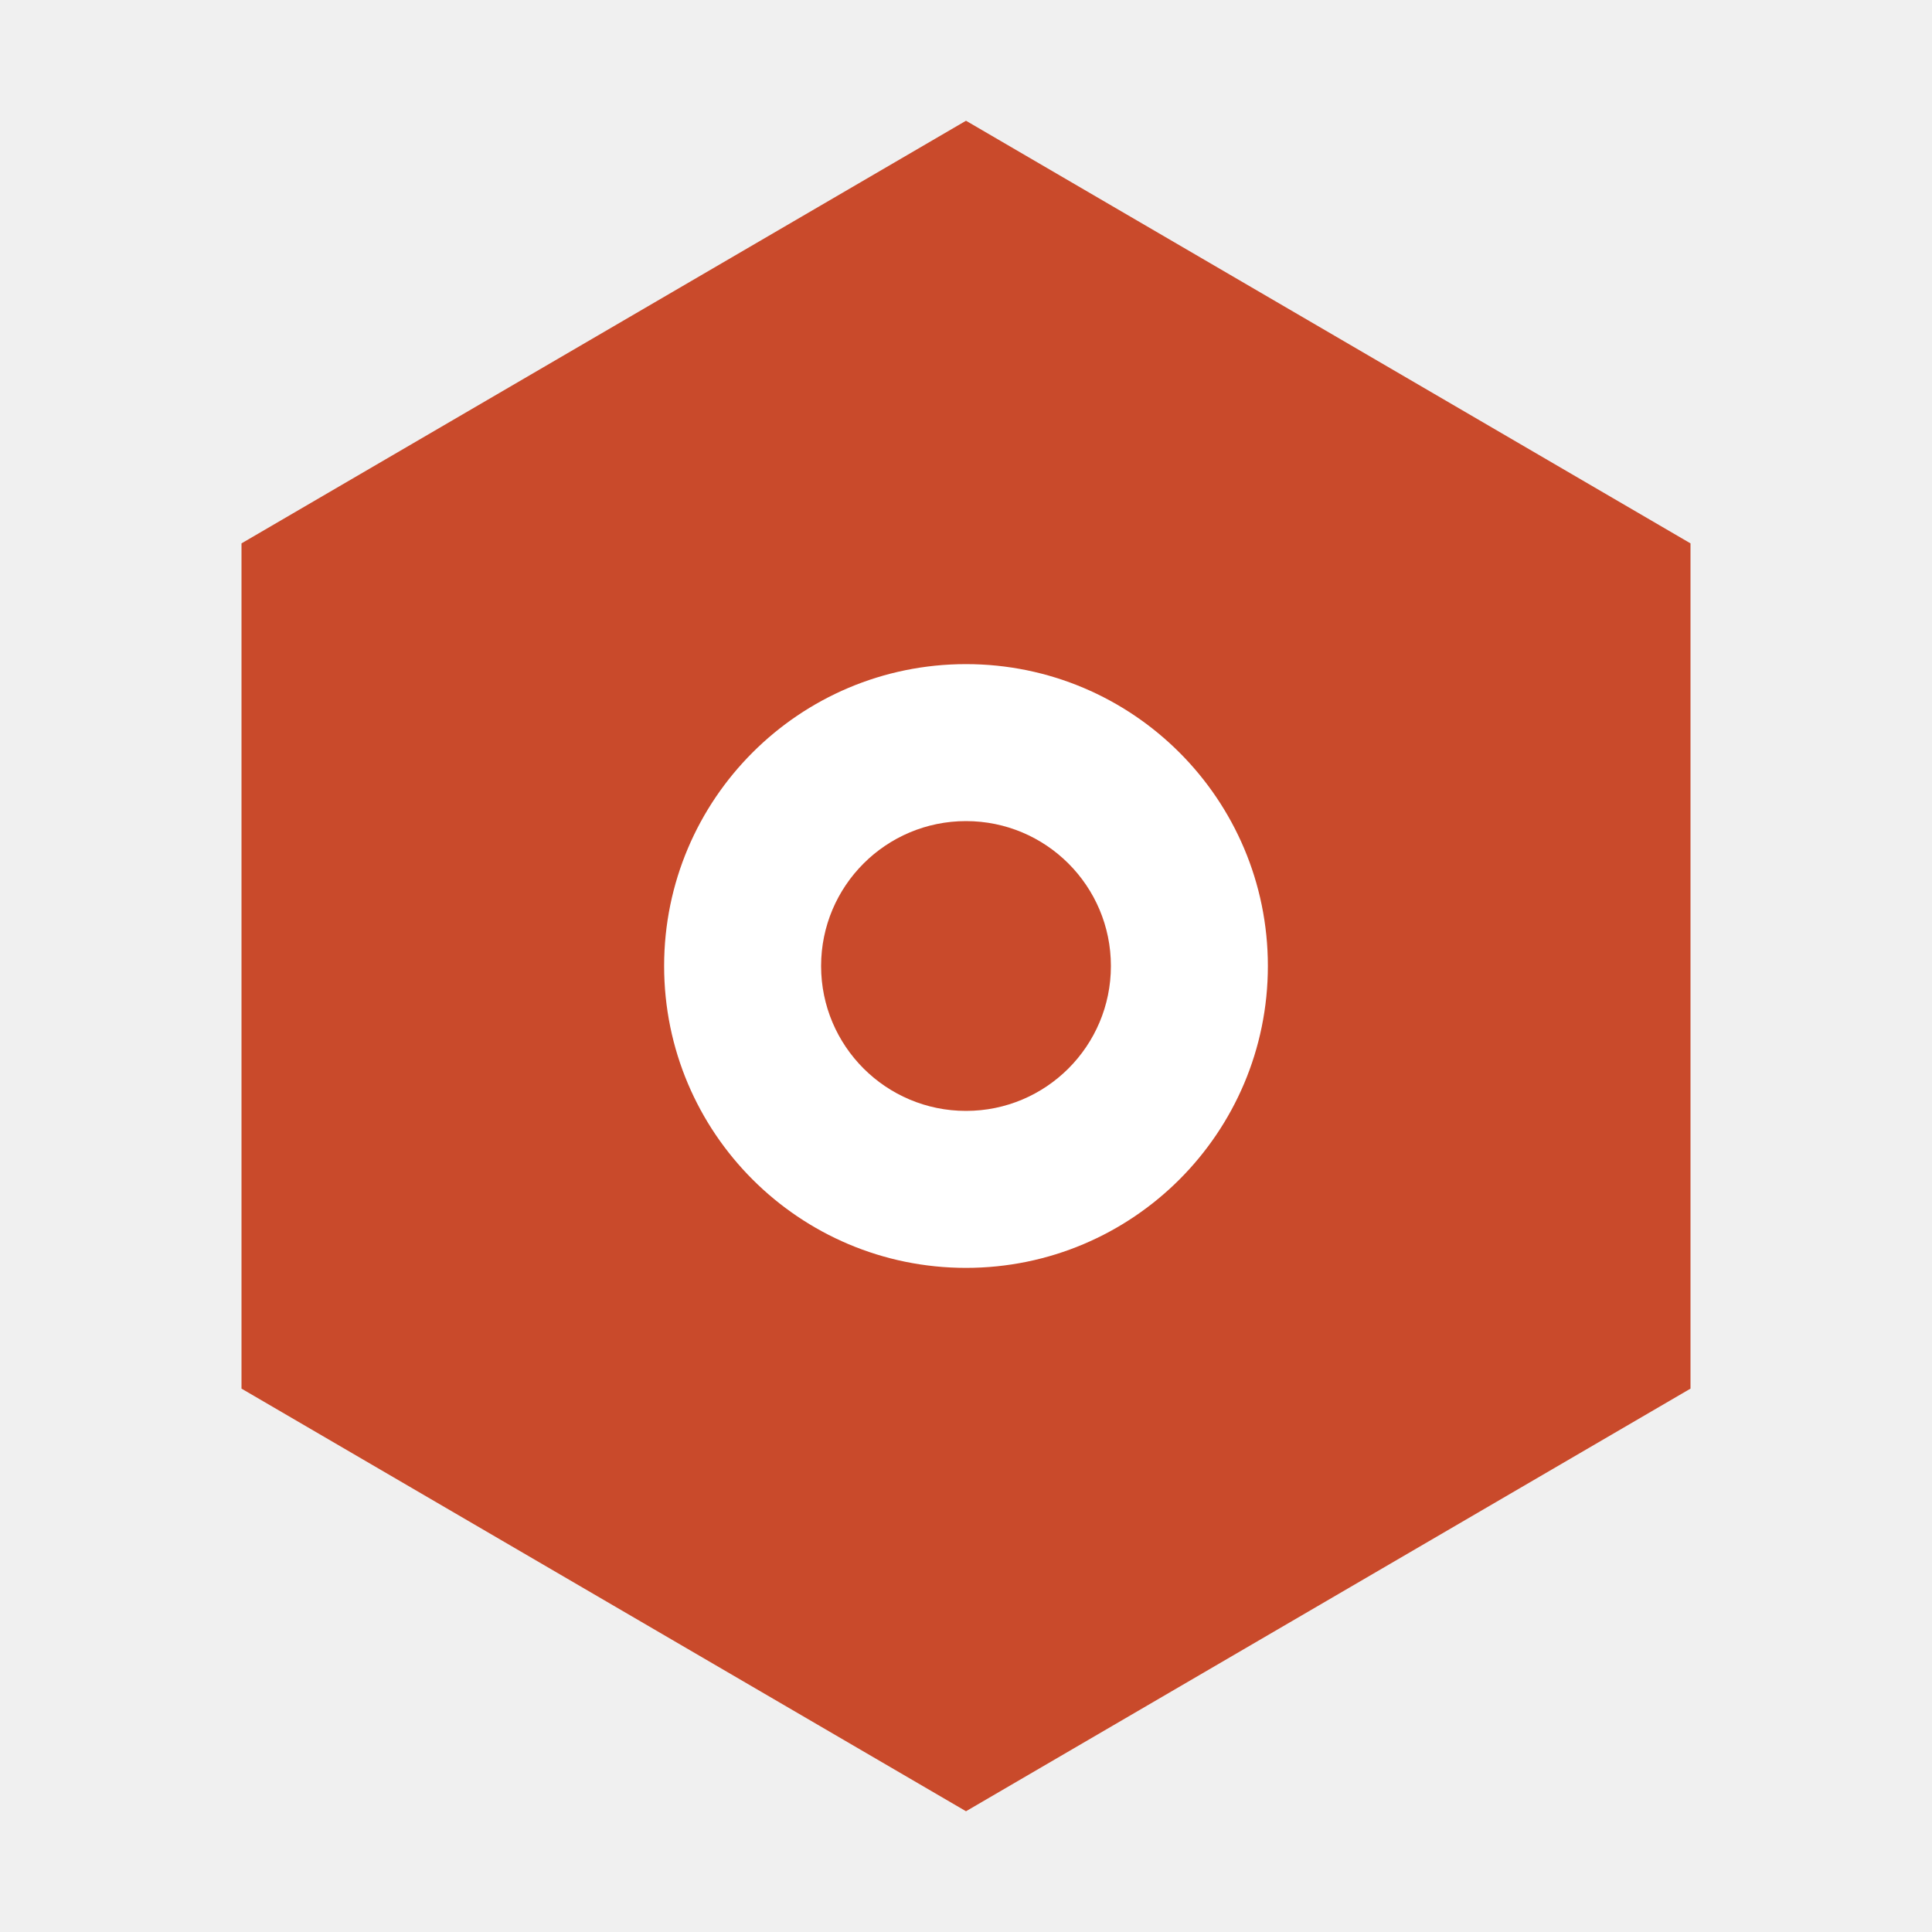
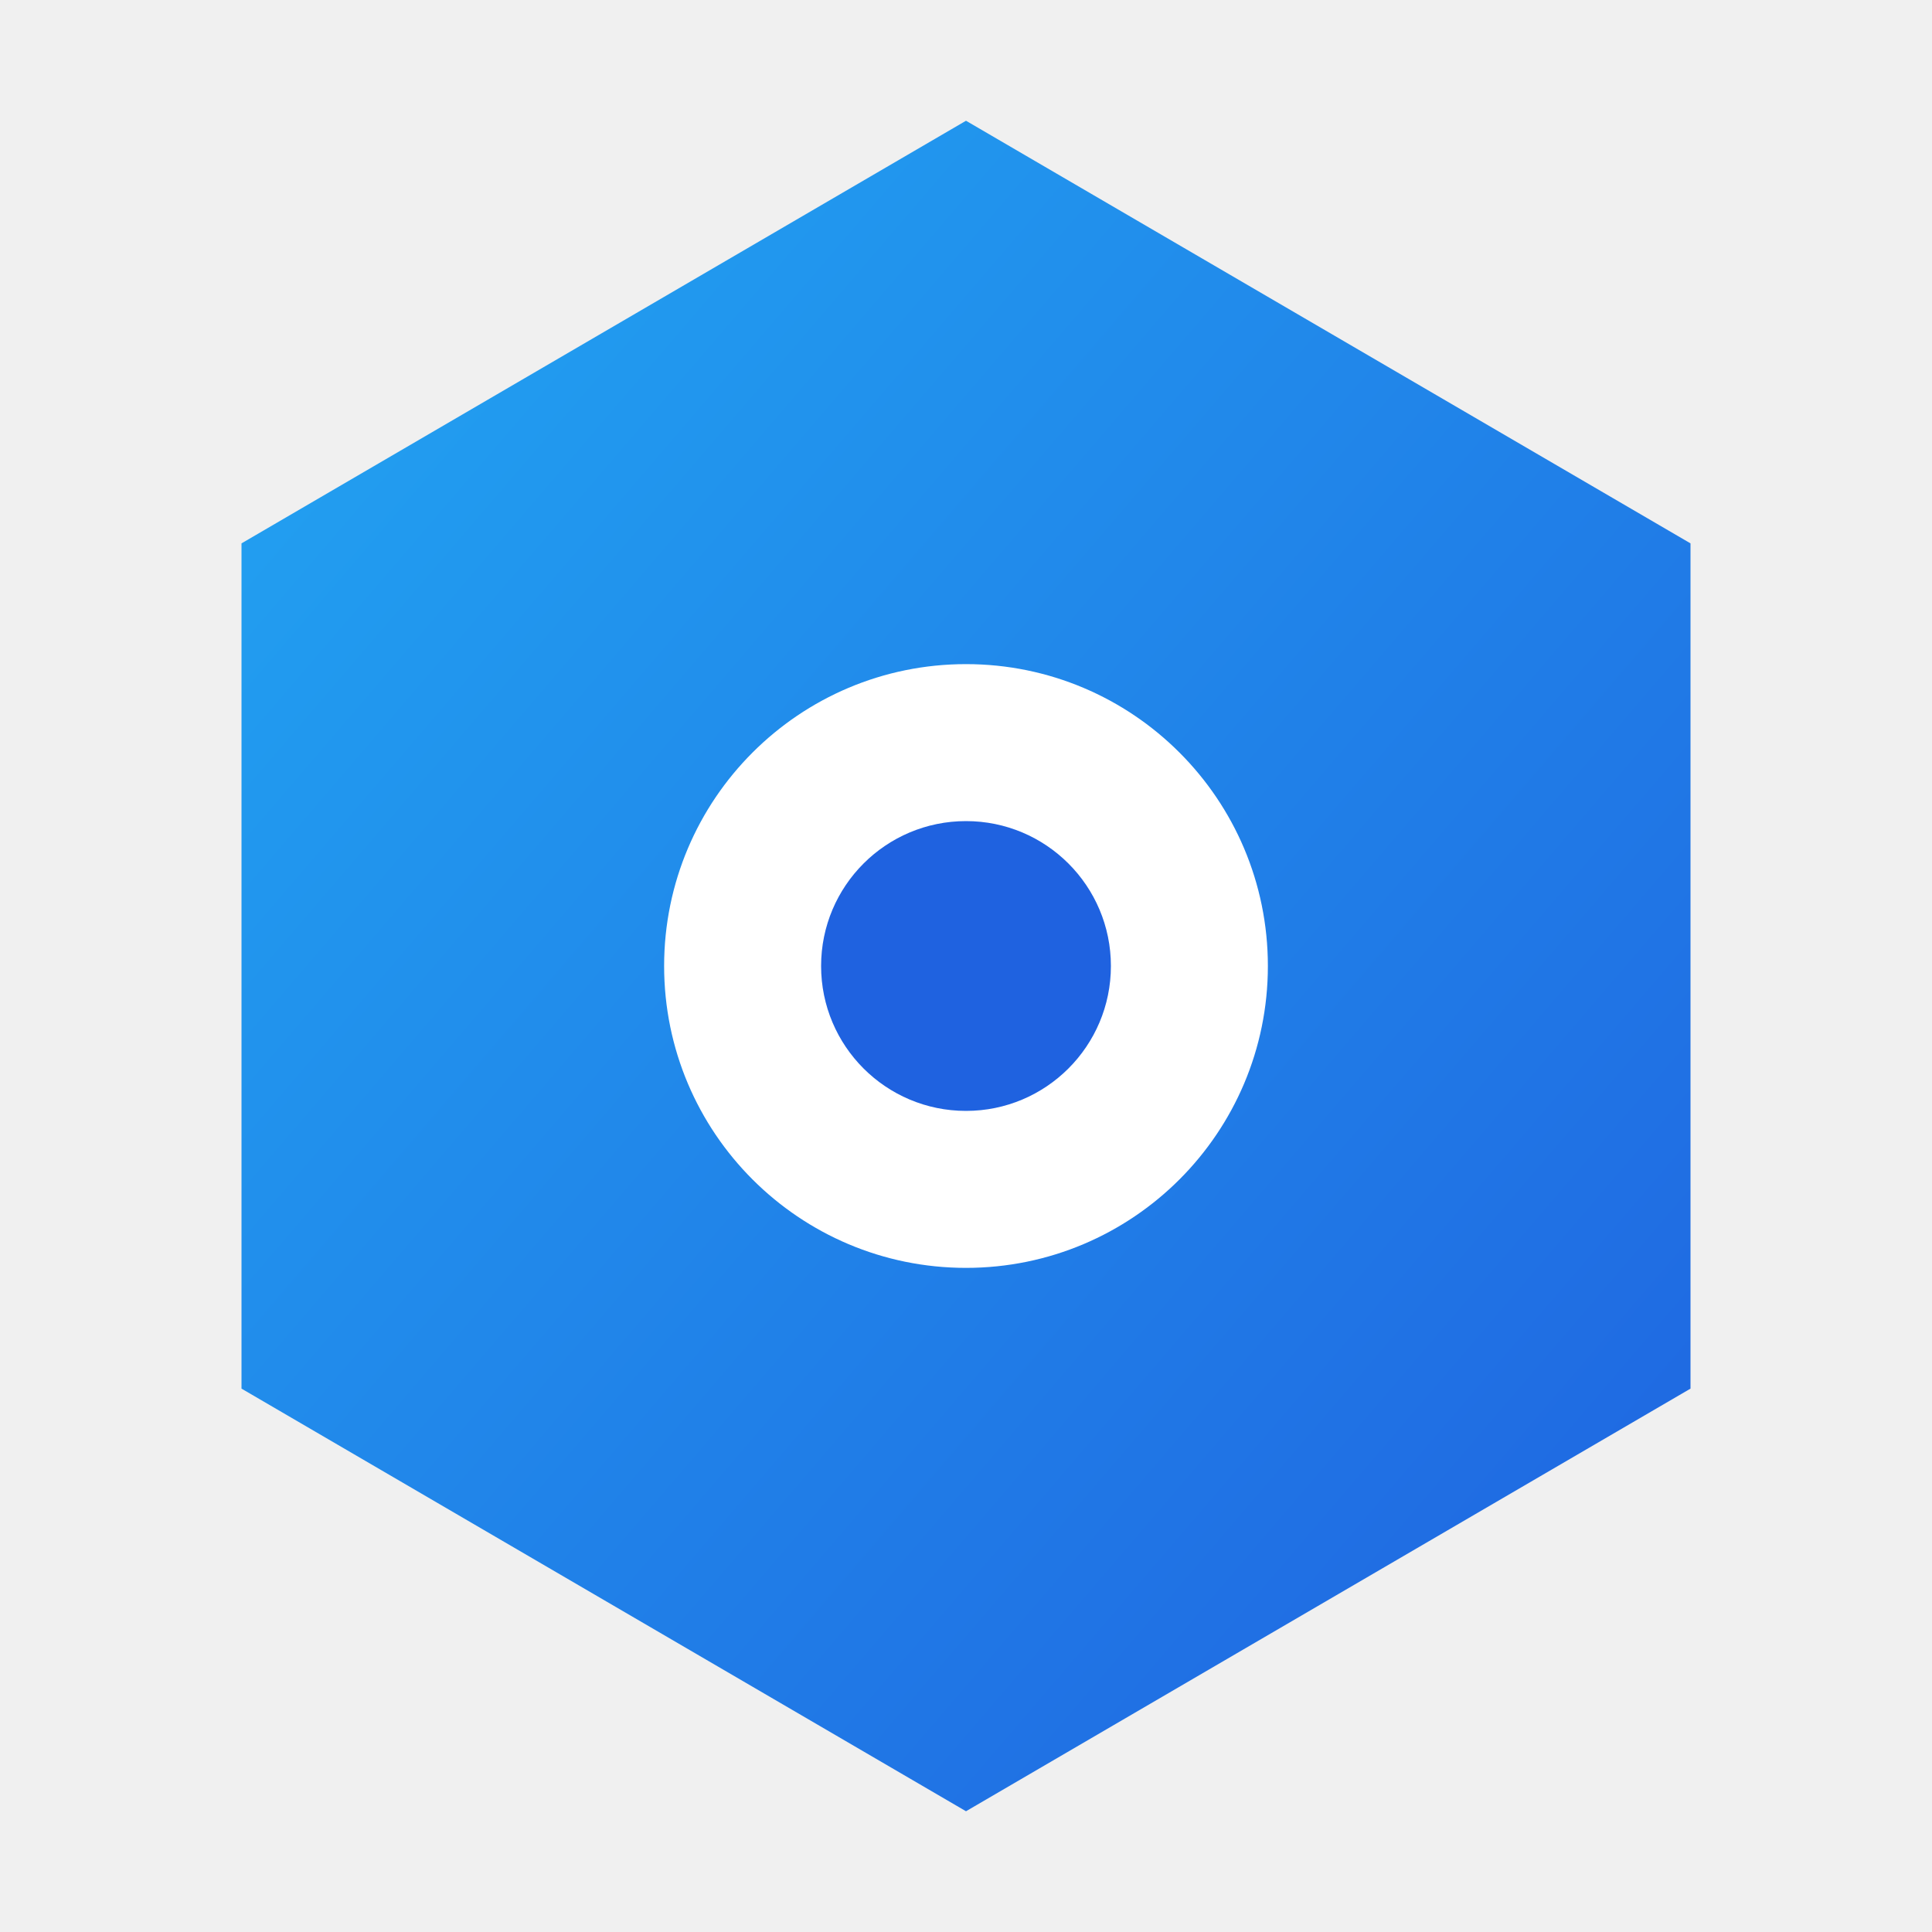
<svg xmlns="http://www.w3.org/2000/svg" viewBox="0 0 32 32">
-   <path d="M16 2l12 7v14l-12 7-12-7V9z" fill="#c94a2b" />
+   <defs>
+     <linearGradient id="g" x1="0" y1="0" x2="1" y2="1">
+       <stop offset="0%" stop-color="#22a6f2" />
+       <stop offset="100%" stop-color="#1f62e0" />
+     </linearGradient>
+   </defs>
+   <path d="M16 2l12 7v14l-12 7-12-7V9z" fill="url(#g)" />
  <circle cx="16" cy="16" r="5" fill="#fff" />
-   <circle cx="16" cy="16" r="2.4" fill="#c94a2b" />
+   <circle cx="16" cy="16" r="2.4" fill="#1f62e0" />
</svg>
